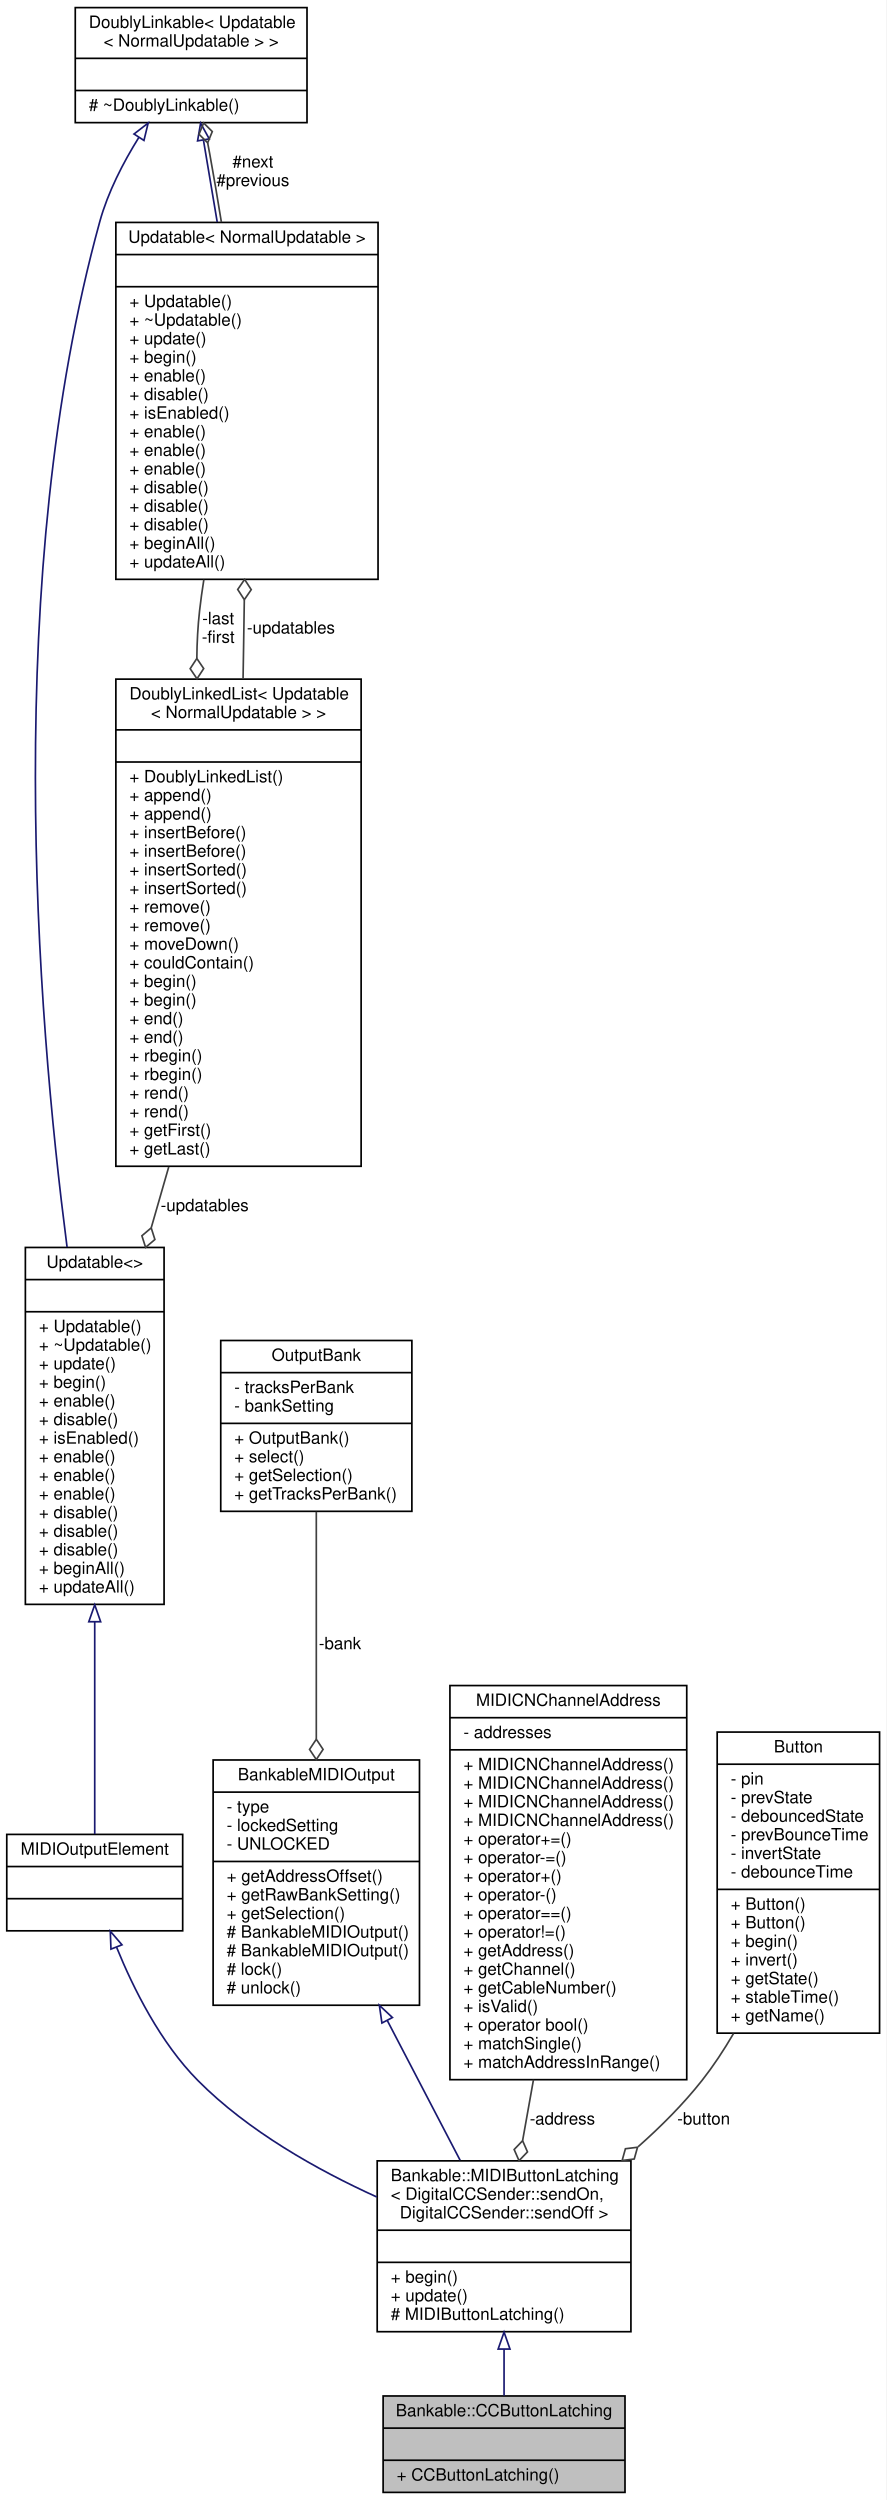
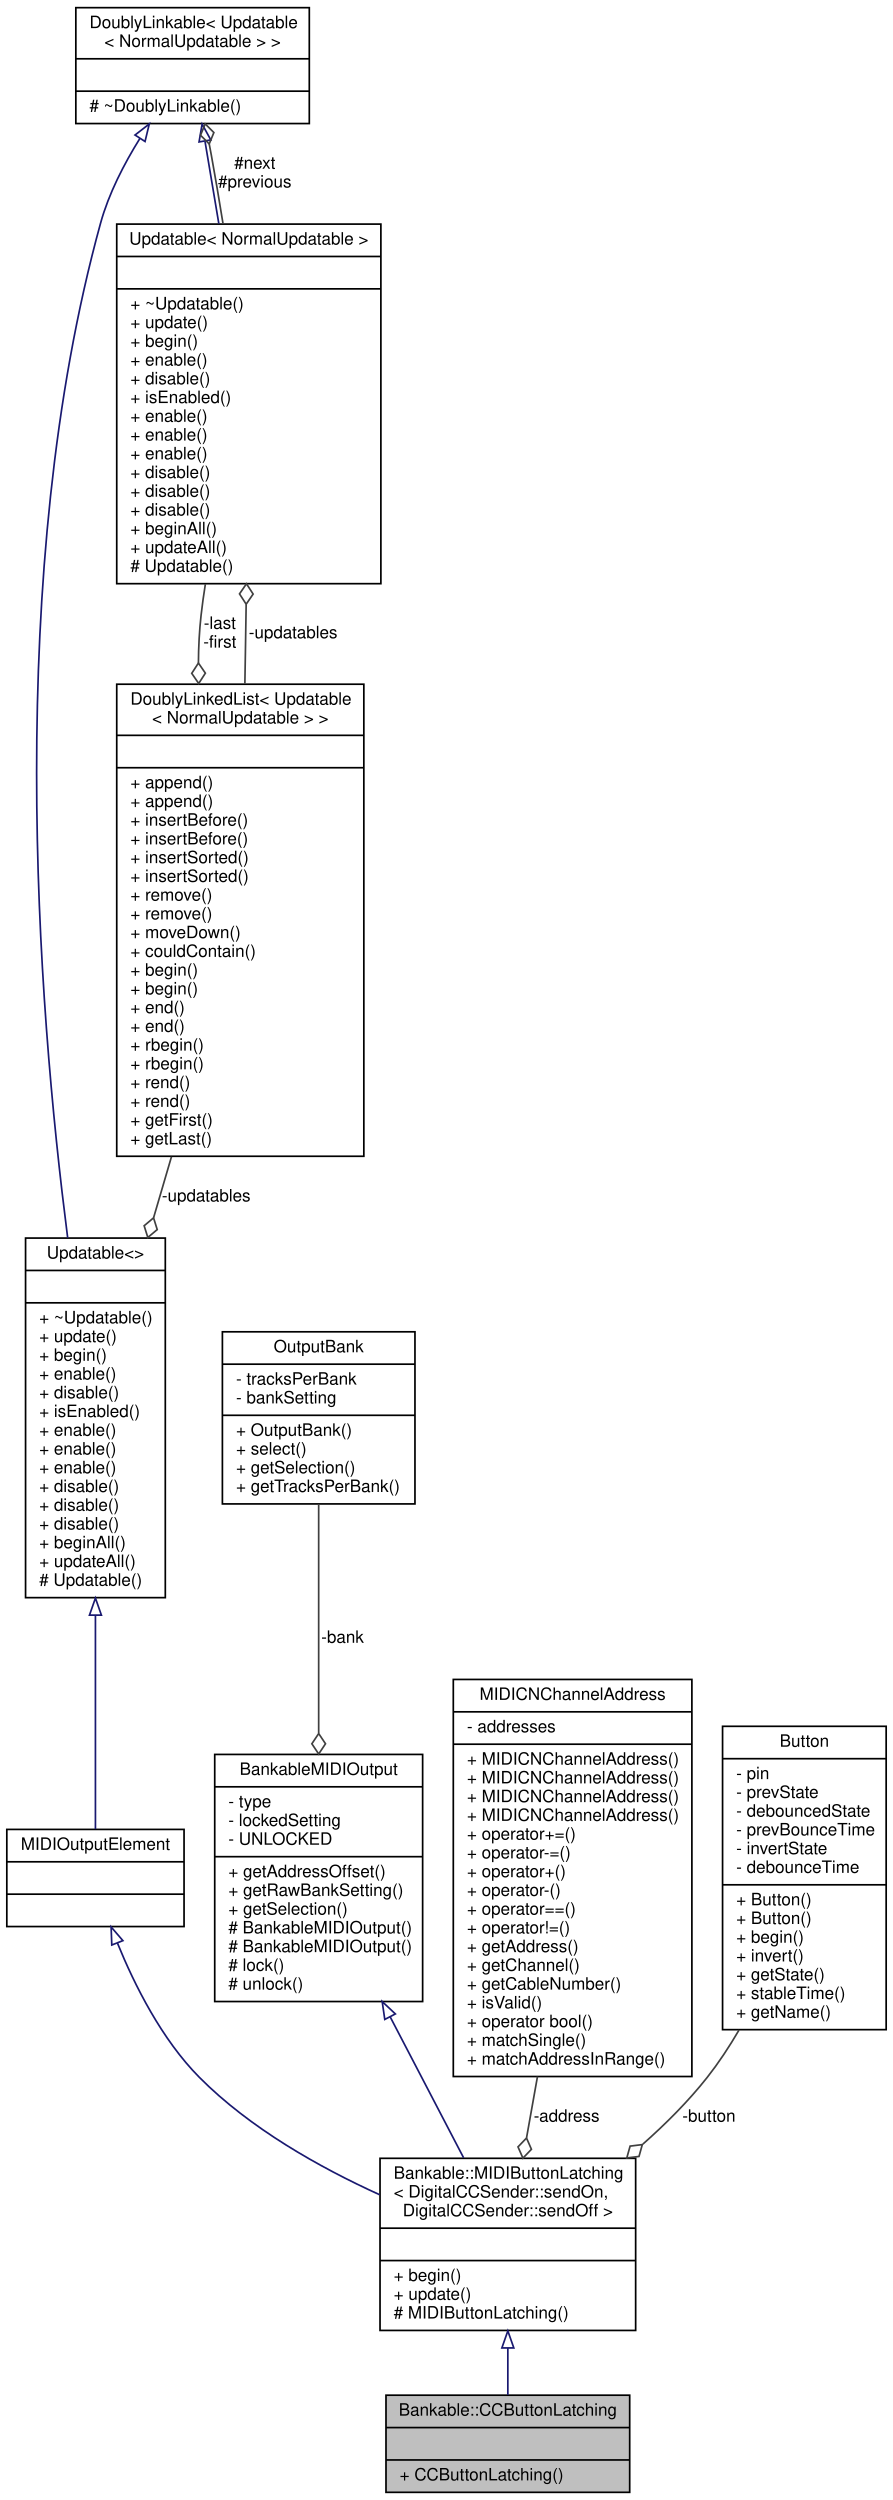
- <svg xmlns="http://www.w3.org/2000/svg" xmlns:xlink="http://www.w3.org/1999/xlink" width="524pt" height="1478pt" viewBox="0.00 0.00 524.00 1478.00">
-   <g id="graph0" class="graph" transform="scale(1 1) rotate(0) translate(4 1474)">
-     <polygon fill="white" stroke="none" points="-4,4 -4,-1474 520,-1474 520,4 -4,4" />
+ <svg xmlns="http://www.w3.org/2000/svg" xmlns:xlink="http://www.w3.org/1999/xlink" width="524pt" height="1467pt" viewBox="0.00 0.00 524.00 1467.00">
+   <g id="graph0" class="graph" transform="scale(1 1) rotate(0) translate(4 1463)">
+     <polygon fill="white" stroke="none" points="-4,4 -4,-1463 520,-1463 520,4 -4,4" />
    <g id="node1" class="node">
      <g id="a_node1">
        <a xlink:title="A class of MIDIOutputElements that read the input of a latching push button or toggle switch,...">
          <polygon fill="#bfbfbf" stroke="black" points="222.5,-0.5 222.5,-57.5 365.5,-57.5 365.5,-0.5 222.5,-0.5" />
          <text text-anchor="middle" x="294" y="-45.5" font-family="Helvetica,sans-Serif" font-size="10.00">Bankable::CCButtonLatching</text>
          <polyline fill="none" stroke="black" points="222.5,-38.5 365.5,-38.5 " />
          <text text-anchor="middle" x="294" y="-26.5" font-family="Helvetica,sans-Serif" font-size="10.00"> </text>
          <polyline fill="none" stroke="black" points="222.5,-19.5 365.5,-19.5 " />
          <text text-anchor="start" x="230.5" y="-7.5" font-family="Helvetica,sans-Serif" font-size="10.00">+ CCButtonLatching()</text>
        </a>
      </g>
    </g>
    <g id="node2" class="node">
      <g id="a_node2">
        <a xlink:href="../../d3/d0b/classBankable_1_1MIDIButtonLatching.html" target="_top" xlink:title=" ">
          <polygon fill="white" stroke="black" points="219,-95.5 219,-196.5 369,-196.5 369,-95.5 219,-95.5" />
          <text text-anchor="start" x="227" y="-184.5" font-family="Helvetica,sans-Serif" font-size="10.00">Bankable::MIDIButtonLatching</text>
          <text text-anchor="start" x="227" y="-173.5" font-family="Helvetica,sans-Serif" font-size="10.00">&lt; DigitalCCSender::sendOn,</text>
          <text text-anchor="middle" x="294" y="-162.5" font-family="Helvetica,sans-Serif" font-size="10.00"> DigitalCCSender::sendOff &gt;</text>
          <polyline fill="none" stroke="black" points="219,-155.5 369,-155.5 " />
          <text text-anchor="middle" x="294" y="-143.5" font-family="Helvetica,sans-Serif" font-size="10.00"> </text>
          <polyline fill="none" stroke="black" points="219,-136.5 369,-136.5 " />
          <text text-anchor="start" x="227" y="-124.5" font-family="Helvetica,sans-Serif" font-size="10.00">+ begin()</text>
          <text text-anchor="start" x="227" y="-113.5" font-family="Helvetica,sans-Serif" font-size="10.00">+ update()</text>
          <text text-anchor="start" x="227" y="-102.5" font-family="Helvetica,sans-Serif" font-size="10.00"># MIDIButtonLatching()</text>
        </a>
      </g>
    </g>
    <g id="edge1" class="edge">
      <path fill="none" stroke="midnightblue" d="M294,-85.215C294,-75.593 294,-66.056 294,-57.685" />
      <polygon fill="none" stroke="midnightblue" points="290.5,-85.228 294,-95.228 297.5,-85.228 290.5,-85.228" />
    </g>
    <g id="node3" class="node">
      <g id="a_node3">
        <a xlink:href="../../dc/dc9/structMIDIOutputElement.html" target="_top" xlink:title=" ">
          <polygon fill="white" stroke="black" points="0,-332.5 0,-389.5 104,-389.5 104,-332.5 0,-332.5" />
          <text text-anchor="middle" x="52" y="-377.5" font-family="Helvetica,sans-Serif" font-size="10.00">MIDIOutputElement</text>
          <polyline fill="none" stroke="black" points="0,-370.5 104,-370.5 " />
          <text text-anchor="middle" x="52" y="-358.5" font-family="Helvetica,sans-Serif" font-size="10.00"> </text>
          <polyline fill="none" stroke="black" points="0,-351.5 104,-351.5 " />
          <text text-anchor="middle" x="52" y="-339.5" font-family="Helvetica,sans-Serif" font-size="10.00"> </text>
        </a>
      </g>
    </g>
    <g id="edge2" class="edge">
      <path fill="none" stroke="midnightblue" d="M64.898,-322.839C74.951,-298.127 90.929,-266.245 113,-244 142.63,-214.136 183.401,-191.194 218.747,-175.138" />
      <polygon fill="none" stroke="midnightblue" points="61.595,-321.674 61.207,-332.262 68.113,-324.227 61.595,-321.674" />
    </g>
    <g id="node4" class="node">
      <g id="a_node4">
        <a xlink:href="../../d5/de0/classUpdatable.html" target="_top" xlink:title=" ">
          <polygon fill="white" stroke="black" points="11,-525.5 11,-736.5 93,-736.5 93,-525.5 11,-525.5" />
          <text text-anchor="middle" x="52" y="-724.5" font-family="Helvetica,sans-Serif" font-size="10.00">Updatable&lt;&gt;</text>
          <polyline fill="none" stroke="black" points="11,-717.5 93,-717.5 " />
          <text text-anchor="middle" x="52" y="-705.5" font-family="Helvetica,sans-Serif" font-size="10.00"> </text>
          <polyline fill="none" stroke="black" points="11,-698.5 93,-698.5 " />
-           <text text-anchor="start" x="19" y="-686.5" font-family="Helvetica,sans-Serif" font-size="10.00">+ Updatable()</text>
-           <text text-anchor="start" x="19" y="-675.5" font-family="Helvetica,sans-Serif" font-size="10.00">+ ~Updatable()</text>
-           <text text-anchor="start" x="19" y="-664.5" font-family="Helvetica,sans-Serif" font-size="10.00">+ update()</text>
-           <text text-anchor="start" x="19" y="-653.5" font-family="Helvetica,sans-Serif" font-size="10.00">+ begin()</text>
-           <text text-anchor="start" x="19" y="-642.5" font-family="Helvetica,sans-Serif" font-size="10.00">+ enable()</text>
-           <text text-anchor="start" x="19" y="-631.5" font-family="Helvetica,sans-Serif" font-size="10.00">+ disable()</text>
-           <text text-anchor="start" x="19" y="-620.5" font-family="Helvetica,sans-Serif" font-size="10.00">+ isEnabled()</text>
+           <text text-anchor="start" x="19" y="-686.5" font-family="Helvetica,sans-Serif" font-size="10.00">+ ~Updatable()</text>
+           <text text-anchor="start" x="19" y="-675.5" font-family="Helvetica,sans-Serif" font-size="10.00">+ update()</text>
+           <text text-anchor="start" x="19" y="-664.5" font-family="Helvetica,sans-Serif" font-size="10.00">+ begin()</text>
+           <text text-anchor="start" x="19" y="-653.5" font-family="Helvetica,sans-Serif" font-size="10.00">+ enable()</text>
+           <text text-anchor="start" x="19" y="-642.5" font-family="Helvetica,sans-Serif" font-size="10.00">+ disable()</text>
+           <text text-anchor="start" x="19" y="-631.5" font-family="Helvetica,sans-Serif" font-size="10.00">+ isEnabled()</text>
+           <text text-anchor="start" x="19" y="-620.5" font-family="Helvetica,sans-Serif" font-size="10.00">+ enable()</text>
          <text text-anchor="start" x="19" y="-609.5" font-family="Helvetica,sans-Serif" font-size="10.00">+ enable()</text>
          <text text-anchor="start" x="19" y="-598.5" font-family="Helvetica,sans-Serif" font-size="10.00">+ enable()</text>
-           <text text-anchor="start" x="19" y="-587.5" font-family="Helvetica,sans-Serif" font-size="10.00">+ enable()</text>
+           <text text-anchor="start" x="19" y="-587.5" font-family="Helvetica,sans-Serif" font-size="10.00">+ disable()</text>
          <text text-anchor="start" x="19" y="-576.5" font-family="Helvetica,sans-Serif" font-size="10.00">+ disable()</text>
          <text text-anchor="start" x="19" y="-565.5" font-family="Helvetica,sans-Serif" font-size="10.00">+ disable()</text>
-           <text text-anchor="start" x="19" y="-554.5" font-family="Helvetica,sans-Serif" font-size="10.00">+ disable()</text>
-           <text text-anchor="start" x="19" y="-543.5" font-family="Helvetica,sans-Serif" font-size="10.00">+ beginAll()</text>
-           <text text-anchor="start" x="19" y="-532.5" font-family="Helvetica,sans-Serif" font-size="10.00">+ updateAll()</text>
+           <text text-anchor="start" x="19" y="-554.5" font-family="Helvetica,sans-Serif" font-size="10.00">+ beginAll()</text>
+           <text text-anchor="start" x="19" y="-543.5" font-family="Helvetica,sans-Serif" font-size="10.00">+ updateAll()</text>
+           <text text-anchor="start" x="19" y="-532.5" font-family="Helvetica,sans-Serif" font-size="10.00"># Updatable()</text>
        </a>
      </g>
    </g>
    <g id="edge3" class="edge">
      <path fill="none" stroke="midnightblue" d="M52,-515.109C52,-468.849 52,-419.488 52,-389.69" />
      <polygon fill="none" stroke="midnightblue" points="48.5,-515.233 52,-525.233 55.5,-515.233 48.5,-515.233" />
    </g>
    <g id="node5" class="node">
      <g id="a_node5">
        <a xlink:href="../../d4/d23/classDoublyLinkable.html" target="_top" xlink:title=" ">
-           <polygon fill="white" stroke="black" points="40.5,-1401.5 40.5,-1469.5 177.5,-1469.5 177.5,-1401.5 40.5,-1401.5" />
-           <text text-anchor="start" x="48.5" y="-1457.5" font-family="Helvetica,sans-Serif" font-size="10.00">DoublyLinkable&lt; Updatable</text>
-           <text text-anchor="middle" x="109" y="-1446.5" font-family="Helvetica,sans-Serif" font-size="10.00">&lt; NormalUpdatable &gt; &gt;</text>
-           <polyline fill="none" stroke="black" points="40.5,-1439.5 177.5,-1439.5 " />
-           <text text-anchor="middle" x="109" y="-1427.5" font-family="Helvetica,sans-Serif" font-size="10.00"> </text>
-           <polyline fill="none" stroke="black" points="40.5,-1420.5 177.5,-1420.5 " />
-           <text text-anchor="start" x="48.5" y="-1408.5" font-family="Helvetica,sans-Serif" font-size="10.00"># ~DoublyLinkable()</text>
+           <polygon fill="white" stroke="black" points="40.5,-1390.5 40.5,-1458.5 177.5,-1458.5 177.5,-1390.5 40.5,-1390.5" />
+           <text text-anchor="start" x="48.5" y="-1446.5" font-family="Helvetica,sans-Serif" font-size="10.00">DoublyLinkable&lt; Updatable</text>
+           <text text-anchor="middle" x="109" y="-1435.5" font-family="Helvetica,sans-Serif" font-size="10.00">&lt; NormalUpdatable &gt; &gt;</text>
+           <polyline fill="none" stroke="black" points="40.5,-1428.5 177.5,-1428.5 " />
+           <text text-anchor="middle" x="109" y="-1416.5" font-family="Helvetica,sans-Serif" font-size="10.00"> </text>
+           <polyline fill="none" stroke="black" points="40.5,-1409.5 177.5,-1409.5 " />
+           <text text-anchor="start" x="48.5" y="-1397.5" font-family="Helvetica,sans-Serif" font-size="10.00"># ~DoublyLinkable()</text>
        </a>
      </g>
    </g>
    <g id="edge4" class="edge">
-       <path fill="none" stroke="midnightblue" d="M78.11,-1392.79C68.801,-1377.85 59.789,-1360.39 55,-1343 -2.509,-1134.14 17.422,-877.494 35.644,-736.741" />
-       <polygon fill="none" stroke="midnightblue" points="75.226,-1394.77 83.595,-1401.27 81.104,-1390.97 75.226,-1394.77" />
+       <path fill="none" stroke="midnightblue" d="M78.11,-1381.79C68.802,-1366.85 59.79,-1349.39 55,-1332 -1.425,-1127.1 17.839,-875.496 35.714,-736.606" />
+       <polygon fill="none" stroke="midnightblue" points="75.227,-1383.77 83.596,-1390.27 81.105,-1379.97 75.227,-1383.77" />
    </g>
    <g id="node6" class="node">
      <g id="a_node6">
        <a xlink:href="../../d5/de0/classUpdatable.html" target="_top" xlink:title=" ">
-           <polygon fill="white" stroke="black" points="64.5,-1131.5 64.5,-1342.5 219.5,-1342.5 219.5,-1131.5 64.5,-1131.5" />
-           <text text-anchor="middle" x="142" y="-1330.5" font-family="Helvetica,sans-Serif" font-size="10.00">Updatable&lt; NormalUpdatable &gt;</text>
-           <polyline fill="none" stroke="black" points="64.5,-1323.5 219.5,-1323.5 " />
-           <text text-anchor="middle" x="142" y="-1311.5" font-family="Helvetica,sans-Serif" font-size="10.00"> </text>
-           <polyline fill="none" stroke="black" points="64.5,-1304.5 219.5,-1304.5 " />
-           <text text-anchor="start" x="72.5" y="-1292.5" font-family="Helvetica,sans-Serif" font-size="10.00">+ Updatable()</text>
+           <polygon fill="white" stroke="black" points="64.5,-1120.5 64.5,-1331.5 219.5,-1331.5 219.5,-1120.5 64.5,-1120.5" />
+           <text text-anchor="middle" x="142" y="-1319.5" font-family="Helvetica,sans-Serif" font-size="10.00">Updatable&lt; NormalUpdatable &gt;</text>
+           <polyline fill="none" stroke="black" points="64.5,-1312.5 219.5,-1312.5 " />
+           <text text-anchor="middle" x="142" y="-1300.5" font-family="Helvetica,sans-Serif" font-size="10.00"> </text>
+           <polyline fill="none" stroke="black" points="64.5,-1293.5 219.5,-1293.5 " />
          <text text-anchor="start" x="72.5" y="-1281.5" font-family="Helvetica,sans-Serif" font-size="10.00">+ ~Updatable()</text>
          <text text-anchor="start" x="72.5" y="-1270.5" font-family="Helvetica,sans-Serif" font-size="10.00">+ update()</text>
          <text text-anchor="start" x="72.5" y="-1259.5" font-family="Helvetica,sans-Serif" font-size="10.00">+ begin()</text>
          <text text-anchor="start" x="72.5" y="-1248.5" font-family="Helvetica,sans-Serif" font-size="10.00">+ enable()</text>
          <text text-anchor="start" x="72.5" y="-1237.5" font-family="Helvetica,sans-Serif" font-size="10.00">+ disable()</text>
          <text text-anchor="start" x="72.5" y="-1226.5" font-family="Helvetica,sans-Serif" font-size="10.00">+ isEnabled()</text>
          <text text-anchor="start" x="72.5" y="-1215.5" font-family="Helvetica,sans-Serif" font-size="10.00">+ enable()</text>
          <text text-anchor="start" x="72.5" y="-1204.5" font-family="Helvetica,sans-Serif" font-size="10.00">+ enable()</text>
          <text text-anchor="start" x="72.5" y="-1193.5" font-family="Helvetica,sans-Serif" font-size="10.00">+ enable()</text>
          <text text-anchor="start" x="72.5" y="-1182.5" font-family="Helvetica,sans-Serif" font-size="10.00">+ disable()</text>
          <text text-anchor="start" x="72.5" y="-1171.5" font-family="Helvetica,sans-Serif" font-size="10.00">+ disable()</text>
          <text text-anchor="start" x="72.5" y="-1160.5" font-family="Helvetica,sans-Serif" font-size="10.00">+ disable()</text>
          <text text-anchor="start" x="72.5" y="-1149.5" font-family="Helvetica,sans-Serif" font-size="10.00">+ beginAll()</text>
          <text text-anchor="start" x="72.5" y="-1138.5" font-family="Helvetica,sans-Serif" font-size="10.00">+ updateAll()</text>
+           <text text-anchor="start" x="72.5" y="-1127.5" font-family="Helvetica,sans-Serif" font-size="10.00"># Updatable()</text>
        </a>
      </g>
    </g>
    <g id="edge6" class="edge">
-       <path fill="none" stroke="midnightblue" d="M116.293,-1391.07C118.724,-1376.6 121.546,-1359.79 124.412,-1342.73" />
-       <polygon fill="none" stroke="midnightblue" points="112.803,-1390.72 114.598,-1401.17 119.706,-1391.88 112.803,-1390.72" />
+       <path fill="none" stroke="midnightblue" d="M116.293,-1380.07C118.724,-1365.6 121.546,-1348.79 124.412,-1331.73" />
+       <polygon fill="none" stroke="midnightblue" points="112.803,-1379.72 114.598,-1390.17 119.706,-1380.88 112.803,-1379.72" />
    </g>
    <g id="edge5" class="edge">
-       <path fill="none" stroke="#404040" d="M126.882,-1342.67C124.696,-1356.26 122.377,-1369.98 120,-1383 119.611,-1385.13 119.199,-1387.31 118.773,-1389.51" />
-       <polygon fill="none" stroke="#404040" points="118.765,-1389.55 121.5,-1396.22 116.393,-1401.31 113.658,-1394.64 118.765,-1389.55" />
-       <text text-anchor="middle" x="145.5" y="-1375" font-family="Helvetica,sans-Serif" font-size="10.00"> #next</text>
-       <text text-anchor="middle" x="145.5" y="-1364" font-family="Helvetica,sans-Serif" font-size="10.00">#previous</text>
+       <path fill="none" stroke="#404040" d="M126.882,-1331.67C124.696,-1345.26 122.377,-1358.98 120,-1372 119.611,-1374.13 119.199,-1376.31 118.773,-1378.51" />
+       <polygon fill="none" stroke="#404040" points="118.765,-1378.55 121.5,-1385.22 116.393,-1390.31 113.658,-1383.64 118.765,-1378.55" />
+       <text text-anchor="middle" x="145.5" y="-1364" font-family="Helvetica,sans-Serif" font-size="10.00"> #next</text>
+       <text text-anchor="middle" x="145.5" y="-1353" font-family="Helvetica,sans-Serif" font-size="10.00">#previous</text>
    </g>
    <g id="node7" class="node">
      <g id="a_node7">
        <a xlink:href="../../dd/d16/classDoublyLinkedList.html" target="_top" xlink:title=" ">
-           <polygon fill="white" stroke="black" points="64.5,-784.5 64.5,-1072.5 209.5,-1072.5 209.5,-784.5 64.5,-784.5" />
-           <text text-anchor="start" x="72.5" y="-1060.5" font-family="Helvetica,sans-Serif" font-size="10.00">DoublyLinkedList&lt; Updatable</text>
-           <text text-anchor="middle" x="137" y="-1049.5" font-family="Helvetica,sans-Serif" font-size="10.00">&lt; NormalUpdatable &gt; &gt;</text>
-           <polyline fill="none" stroke="black" points="64.5,-1042.5 209.5,-1042.5 " />
-           <text text-anchor="middle" x="137" y="-1030.5" font-family="Helvetica,sans-Serif" font-size="10.00"> </text>
-           <polyline fill="none" stroke="black" points="64.5,-1023.5 209.5,-1023.5 " />
-           <text text-anchor="start" x="72.5" y="-1011.5" font-family="Helvetica,sans-Serif" font-size="10.00">+ DoublyLinkedList()</text>
+           <polygon fill="white" stroke="black" points="64.5,-784.5 64.5,-1061.5 209.5,-1061.5 209.5,-784.5 64.5,-784.5" />
+           <text text-anchor="start" x="72.5" y="-1049.5" font-family="Helvetica,sans-Serif" font-size="10.00">DoublyLinkedList&lt; Updatable</text>
+           <text text-anchor="middle" x="137" y="-1038.5" font-family="Helvetica,sans-Serif" font-size="10.00">&lt; NormalUpdatable &gt; &gt;</text>
+           <polyline fill="none" stroke="black" points="64.5,-1031.5 209.5,-1031.5 " />
+           <text text-anchor="middle" x="137" y="-1019.5" font-family="Helvetica,sans-Serif" font-size="10.00"> </text>
+           <polyline fill="none" stroke="black" points="64.5,-1012.5 209.5,-1012.5 " />
          <text text-anchor="start" x="72.5" y="-1000.5" font-family="Helvetica,sans-Serif" font-size="10.00">+ append()</text>
          <text text-anchor="start" x="72.5" y="-989.5" font-family="Helvetica,sans-Serif" font-size="10.00">+ append()</text>
          <text text-anchor="start" x="72.5" y="-978.5" font-family="Helvetica,sans-Serif" font-size="10.00">+ insertBefore()</text>
          <text text-anchor="start" x="72.5" y="-967.5" font-family="Helvetica,sans-Serif" font-size="10.00">+ insertBefore()</text>
          <text text-anchor="start" x="72.5" y="-956.5" font-family="Helvetica,sans-Serif" font-size="10.00">+ insertSorted()</text>
          <text text-anchor="start" x="72.5" y="-945.5" font-family="Helvetica,sans-Serif" font-size="10.00">+ insertSorted()</text>
          <text text-anchor="start" x="72.5" y="-934.5" font-family="Helvetica,sans-Serif" font-size="10.00">+ remove()</text>
          <text text-anchor="start" x="72.5" y="-923.5" font-family="Helvetica,sans-Serif" font-size="10.00">+ remove()</text>
          <text text-anchor="start" x="72.5" y="-912.5" font-family="Helvetica,sans-Serif" font-size="10.00">+ moveDown()</text>
          <text text-anchor="start" x="72.5" y="-901.5" font-family="Helvetica,sans-Serif" font-size="10.00">+ couldContain()</text>
          <text text-anchor="start" x="72.5" y="-890.5" font-family="Helvetica,sans-Serif" font-size="10.00">+ begin()</text>
          <text text-anchor="start" x="72.5" y="-879.5" font-family="Helvetica,sans-Serif" font-size="10.00">+ begin()</text>
          <text text-anchor="start" x="72.5" y="-868.5" font-family="Helvetica,sans-Serif" font-size="10.00">+ end()</text>
          <text text-anchor="start" x="72.5" y="-857.5" font-family="Helvetica,sans-Serif" font-size="10.00">+ end()</text>
          <text text-anchor="start" x="72.5" y="-846.5" font-family="Helvetica,sans-Serif" font-size="10.00">+ rbegin()</text>
          <text text-anchor="start" x="72.5" y="-835.5" font-family="Helvetica,sans-Serif" font-size="10.00">+ rbegin()</text>
          <text text-anchor="start" x="72.5" y="-824.5" font-family="Helvetica,sans-Serif" font-size="10.00">+ rend()</text>
          <text text-anchor="start" x="72.5" y="-813.5" font-family="Helvetica,sans-Serif" font-size="10.00">+ rend()</text>
          <text text-anchor="start" x="72.5" y="-802.5" font-family="Helvetica,sans-Serif" font-size="10.00">+ getFirst()</text>
          <text text-anchor="start" x="72.5" y="-791.5" font-family="Helvetica,sans-Serif" font-size="10.00">+ getLast()</text>
        </a>
      </g>
    </g>
    <g id="edge8" class="edge">
-       <path fill="none" stroke="#404040" d="M116.507,-1131.26C115.524,-1125.1 114.673,-1118.98 114,-1113 112.966,-1103.8 112.457,-1094.35 112.367,-1084.81" />
-       <polygon fill="none" stroke="#404040" points="112.368,-1084.71 108.419,-1078.67 112.47,-1072.71 116.419,-1078.74 112.368,-1084.71" />
-       <text text-anchor="middle" x="125" y="-1105" font-family="Helvetica,sans-Serif" font-size="10.00"> -last</text>
-       <text text-anchor="middle" x="125" y="-1094" font-family="Helvetica,sans-Serif" font-size="10.00">-first</text>
+       <path fill="none" stroke="#404040" d="M116.507,-1120.26C115.524,-1114.1 114.673,-1107.98 114,-1102 112.972,-1092.86 112.488,-1083.45 112.435,-1073.97" />
+       <polygon fill="none" stroke="#404040" points="112.435,-1073.93 108.513,-1067.88 112.59,-1061.93 116.512,-1067.99 112.435,-1073.93" />
+       <text text-anchor="middle" x="125" y="-1094" font-family="Helvetica,sans-Serif" font-size="10.00"> -last</text>
+       <text text-anchor="middle" x="125" y="-1083" font-family="Helvetica,sans-Serif" font-size="10.00">-first</text>
    </g>
    <g id="edge9" class="edge">
-       <path fill="none" stroke="#404040" d="M95.745,-784.078C92.287,-772.057 88.818,-759.997 85.43,-748.218" />
-       <polygon fill="none" stroke="#404040" points="85.389,-748.077 79.887,-743.416 82.072,-736.544 87.575,-741.205 85.389,-748.077" />
+       <path fill="none" stroke="#404040" d="M96.616,-784.219C93.114,-772.272 89.593,-760.259 86.148,-748.507" />
+       <polygon fill="none" stroke="#404040" points="86.108,-748.368 80.582,-743.736 82.733,-736.853 88.259,-741.485 86.108,-748.368" />
      <text text-anchor="middle" x="117" y="-758" font-family="Helvetica,sans-Serif" font-size="10.00"> -updatables</text>
    </g>
    <g id="edge7" class="edge">
-       <path fill="none" stroke="#404040" d="M139.694,-1072.6C139.8,-1078.82 139.902,-1084.97 140,-1091 140.149,-1100.2 140.296,-1109.74 140.439,-1119.32" />
-       <polygon fill="none" stroke="#404040" points="140.441,-1119.46 144.529,-1125.4 140.618,-1131.45 136.53,-1125.51 140.441,-1119.46" />
-       <text text-anchor="middle" x="168" y="-1099.5" font-family="Helvetica,sans-Serif" font-size="10.00"> -updatables</text>
+       <path fill="none" stroke="#404040" d="M139.691,-1061.81C139.798,-1067.95 139.902,-1074.04 140,-1080 140.152,-1089.2 140.301,-1098.74 140.446,-1108.32" />
+       <polygon fill="none" stroke="#404040" points="140.448,-1108.46 144.536,-1114.4 140.626,-1120.45 136.537,-1114.51 140.448,-1108.46" />
+       <text text-anchor="middle" x="168" y="-1088.5" font-family="Helvetica,sans-Serif" font-size="10.00"> -updatables</text>
    </g>
    <g id="node8" class="node">
      <g id="a_node8">
        <a xlink:href="../../d3/d43/classBankableMIDIOutput.html" target="_top" xlink:title="A base class for all MIDIOutputElement::s that can be banked.">
          <polygon fill="white" stroke="black" points="122,-288.5 122,-433.5 244,-433.5 244,-288.5 122,-288.5" />
          <text text-anchor="middle" x="183" y="-421.5" font-family="Helvetica,sans-Serif" font-size="10.00">BankableMIDIOutput</text>
          <polyline fill="none" stroke="black" points="122,-414.5 244,-414.5 " />
          <text text-anchor="start" x="130" y="-402.5" font-family="Helvetica,sans-Serif" font-size="10.00">- type</text>
          <text text-anchor="start" x="130" y="-391.5" font-family="Helvetica,sans-Serif" font-size="10.00">- lockedSetting</text>
          <text text-anchor="start" x="130" y="-380.5" font-family="Helvetica,sans-Serif" font-size="10.00">- UNLOCKED</text>
          <polyline fill="none" stroke="black" points="122,-373.5 244,-373.5 " />
          <text text-anchor="start" x="130" y="-361.5" font-family="Helvetica,sans-Serif" font-size="10.00">+ getAddressOffset()</text>
          <text text-anchor="start" x="130" y="-350.5" font-family="Helvetica,sans-Serif" font-size="10.00">+ getRawBankSetting()</text>
          <text text-anchor="start" x="130" y="-339.5" font-family="Helvetica,sans-Serif" font-size="10.00">+ getSelection()</text>
          <text text-anchor="start" x="130" y="-328.5" font-family="Helvetica,sans-Serif" font-size="10.00"># BankableMIDIOutput()</text>
          <text text-anchor="start" x="130" y="-317.5" font-family="Helvetica,sans-Serif" font-size="10.00"># BankableMIDIOutput()</text>
          <text text-anchor="start" x="130" y="-306.5" font-family="Helvetica,sans-Serif" font-size="10.00"># lock()</text>
          <text text-anchor="start" x="130" y="-295.5" font-family="Helvetica,sans-Serif" font-size="10.00"># unlock()</text>
        </a>
      </g>
    </g>
    <g id="edge10" class="edge">
      <path fill="none" stroke="midnightblue" d="M224.922,-279.556C239.407,-251.759 255.208,-221.438 268.037,-196.82" />
      <polygon fill="none" stroke="midnightblue" points="221.788,-277.996 220.27,-288.482 227.995,-281.231 221.788,-277.996" />
    </g>
    <g id="node9" class="node">
      <g id="a_node9">
        <a xlink:href="../../d9/d36/classOutputBank.html" target="_top" xlink:title="A class for changing the address of BankableMIDIOutput::s.">
          <polygon fill="white" stroke="black" points="126.5,-580.5 126.5,-681.5 239.5,-681.5 239.5,-580.5 126.5,-580.5" />
          <text text-anchor="middle" x="183" y="-669.5" font-family="Helvetica,sans-Serif" font-size="10.00">OutputBank</text>
          <polyline fill="none" stroke="black" points="126.5,-662.5 239.5,-662.5 " />
          <text text-anchor="start" x="134.5" y="-650.5" font-family="Helvetica,sans-Serif" font-size="10.00">- tracksPerBank</text>
          <text text-anchor="start" x="134.5" y="-639.5" font-family="Helvetica,sans-Serif" font-size="10.00">- bankSetting</text>
          <polyline fill="none" stroke="black" points="126.5,-632.5 239.5,-632.5 " />
          <text text-anchor="start" x="134.5" y="-620.5" font-family="Helvetica,sans-Serif" font-size="10.00">+ OutputBank()</text>
          <text text-anchor="start" x="134.5" y="-609.5" font-family="Helvetica,sans-Serif" font-size="10.00">+ select()</text>
          <text text-anchor="start" x="134.5" y="-598.5" font-family="Helvetica,sans-Serif" font-size="10.00">+ getSelection()</text>
          <text text-anchor="start" x="134.5" y="-587.5" font-family="Helvetica,sans-Serif" font-size="10.00">+ getTracksPerBank()</text>
        </a>
      </g>
    </g>
    <g id="edge11" class="edge">
      <path fill="none" stroke="#404040" d="M183,-580.219C183,-542.584 183,-490.043 183,-445.947" />
      <polygon fill="none" stroke="#404040" points="183,-445.753 179,-439.753 183,-433.753 187,-439.753 183,-445.753" />
      <text text-anchor="middle" x="197" y="-499" font-family="Helvetica,sans-Serif" font-size="10.00"> -bank</text>
    </g>
    <g id="node10" class="node">
      <g id="a_node10">
        <a xlink:href="../../d3/d10/classMIDICNChannelAddress.html" target="_top" xlink:title="A type-safe utility class for saving a MIDI address consisting of a 7-bit address,...">
          <polygon fill="white" stroke="black" points="262,-244.5 262,-477.5 402,-477.5 402,-244.5 262,-244.5" />
          <text text-anchor="middle" x="332" y="-465.5" font-family="Helvetica,sans-Serif" font-size="10.00">MIDICNChannelAddress</text>
          <polyline fill="none" stroke="black" points="262,-458.5 402,-458.5 " />
          <text text-anchor="start" x="270" y="-446.5" font-family="Helvetica,sans-Serif" font-size="10.00">- addresses</text>
          <polyline fill="none" stroke="black" points="262,-439.5 402,-439.5 " />
          <text text-anchor="start" x="270" y="-427.5" font-family="Helvetica,sans-Serif" font-size="10.00">+ MIDICNChannelAddress()</text>
          <text text-anchor="start" x="270" y="-416.5" font-family="Helvetica,sans-Serif" font-size="10.00">+ MIDICNChannelAddress()</text>
          <text text-anchor="start" x="270" y="-405.5" font-family="Helvetica,sans-Serif" font-size="10.00">+ MIDICNChannelAddress()</text>
          <text text-anchor="start" x="270" y="-394.5" font-family="Helvetica,sans-Serif" font-size="10.00">+ MIDICNChannelAddress()</text>
          <text text-anchor="start" x="270" y="-383.5" font-family="Helvetica,sans-Serif" font-size="10.00">+ operator+=()</text>
          <text text-anchor="start" x="270" y="-372.5" font-family="Helvetica,sans-Serif" font-size="10.00">+ operator-=()</text>
          <text text-anchor="start" x="270" y="-361.5" font-family="Helvetica,sans-Serif" font-size="10.00">+ operator+()</text>
          <text text-anchor="start" x="270" y="-350.5" font-family="Helvetica,sans-Serif" font-size="10.00">+ operator-()</text>
          <text text-anchor="start" x="270" y="-339.5" font-family="Helvetica,sans-Serif" font-size="10.00">+ operator==()</text>
          <text text-anchor="start" x="270" y="-328.5" font-family="Helvetica,sans-Serif" font-size="10.00">+ operator!=()</text>
          <text text-anchor="start" x="270" y="-317.5" font-family="Helvetica,sans-Serif" font-size="10.00">+ getAddress()</text>
          <text text-anchor="start" x="270" y="-306.5" font-family="Helvetica,sans-Serif" font-size="10.00">+ getChannel()</text>
          <text text-anchor="start" x="270" y="-295.5" font-family="Helvetica,sans-Serif" font-size="10.00">+ getCableNumber()</text>
          <text text-anchor="start" x="270" y="-284.5" font-family="Helvetica,sans-Serif" font-size="10.00">+ isValid()</text>
          <text text-anchor="start" x="270" y="-273.5" font-family="Helvetica,sans-Serif" font-size="10.00">+ operator bool()</text>
          <text text-anchor="start" x="270" y="-262.5" font-family="Helvetica,sans-Serif" font-size="10.00">+ matchSingle()</text>
          <text text-anchor="start" x="270" y="-251.5" font-family="Helvetica,sans-Serif" font-size="10.00">+ matchAddressInRange()</text>
        </a>
      </g>
    </g>
    <g id="edge12" class="edge">
      <path fill="none" stroke="#404040" d="M311.387,-244.461C309.184,-232.108 307.009,-219.918 304.983,-208.563" />
      <polygon fill="none" stroke="#404040" points="304.957,-208.414 299.965,-203.21 302.849,-196.601 307.841,-201.805 304.957,-208.414" />
      <text text-anchor="middle" x="328.5" y="-218" font-family="Helvetica,sans-Serif" font-size="10.00"> -address</text>
    </g>
    <g id="node11" class="node">
      <g id="a_node11">
        <a xlink:href="../../d1/d19/classButton.html" target="_top" xlink:title="A class for reading and debouncing buttons and switches.">
          <polygon fill="white" stroke="black" points="420,-272 420,-450 516,-450 516,-272 420,-272" />
          <text text-anchor="middle" x="468" y="-438" font-family="Helvetica,sans-Serif" font-size="10.00">Button</text>
          <polyline fill="none" stroke="black" points="420,-431 516,-431 " />
          <text text-anchor="start" x="428" y="-419" font-family="Helvetica,sans-Serif" font-size="10.00">- pin</text>
          <text text-anchor="start" x="428" y="-408" font-family="Helvetica,sans-Serif" font-size="10.00">- prevState</text>
          <text text-anchor="start" x="428" y="-397" font-family="Helvetica,sans-Serif" font-size="10.00">- debouncedState</text>
          <text text-anchor="start" x="428" y="-386" font-family="Helvetica,sans-Serif" font-size="10.00">- prevBounceTime</text>
          <text text-anchor="start" x="428" y="-375" font-family="Helvetica,sans-Serif" font-size="10.00">- invertState</text>
          <text text-anchor="start" x="428" y="-364" font-family="Helvetica,sans-Serif" font-size="10.00">- debounceTime</text>
          <polyline fill="none" stroke="black" points="420,-357 516,-357 " />
          <text text-anchor="start" x="428" y="-345" font-family="Helvetica,sans-Serif" font-size="10.00">+ Button()</text>
          <text text-anchor="start" x="428" y="-334" font-family="Helvetica,sans-Serif" font-size="10.00">+ Button()</text>
          <text text-anchor="start" x="428" y="-323" font-family="Helvetica,sans-Serif" font-size="10.00">+ begin()</text>
          <text text-anchor="start" x="428" y="-312" font-family="Helvetica,sans-Serif" font-size="10.00">+ invert()</text>
          <text text-anchor="start" x="428" y="-301" font-family="Helvetica,sans-Serif" font-size="10.00">+ getState()</text>
          <text text-anchor="start" x="428" y="-290" font-family="Helvetica,sans-Serif" font-size="10.00">+ stableTime()</text>
          <text text-anchor="start" x="428" y="-279" font-family="Helvetica,sans-Serif" font-size="10.00">+ getName()</text>
        </a>
      </g>
    </g>
    <g id="edge13" class="edge">
      <path fill="none" stroke="#404040" d="M429.643,-271.757C423.969,-262.017 417.738,-252.546 411,-244 400.049,-230.111 386.812,-216.845 373.236,-204.828" />
      <polygon fill="none" stroke="#404040" points="372.904,-204.543 365.746,-203.662 363.807,-196.716 370.964,-197.597 372.904,-204.543" />
      <text text-anchor="middle" x="412" y="-218" font-family="Helvetica,sans-Serif" font-size="10.00"> -button</text>
    </g>
  </g>
</svg>
